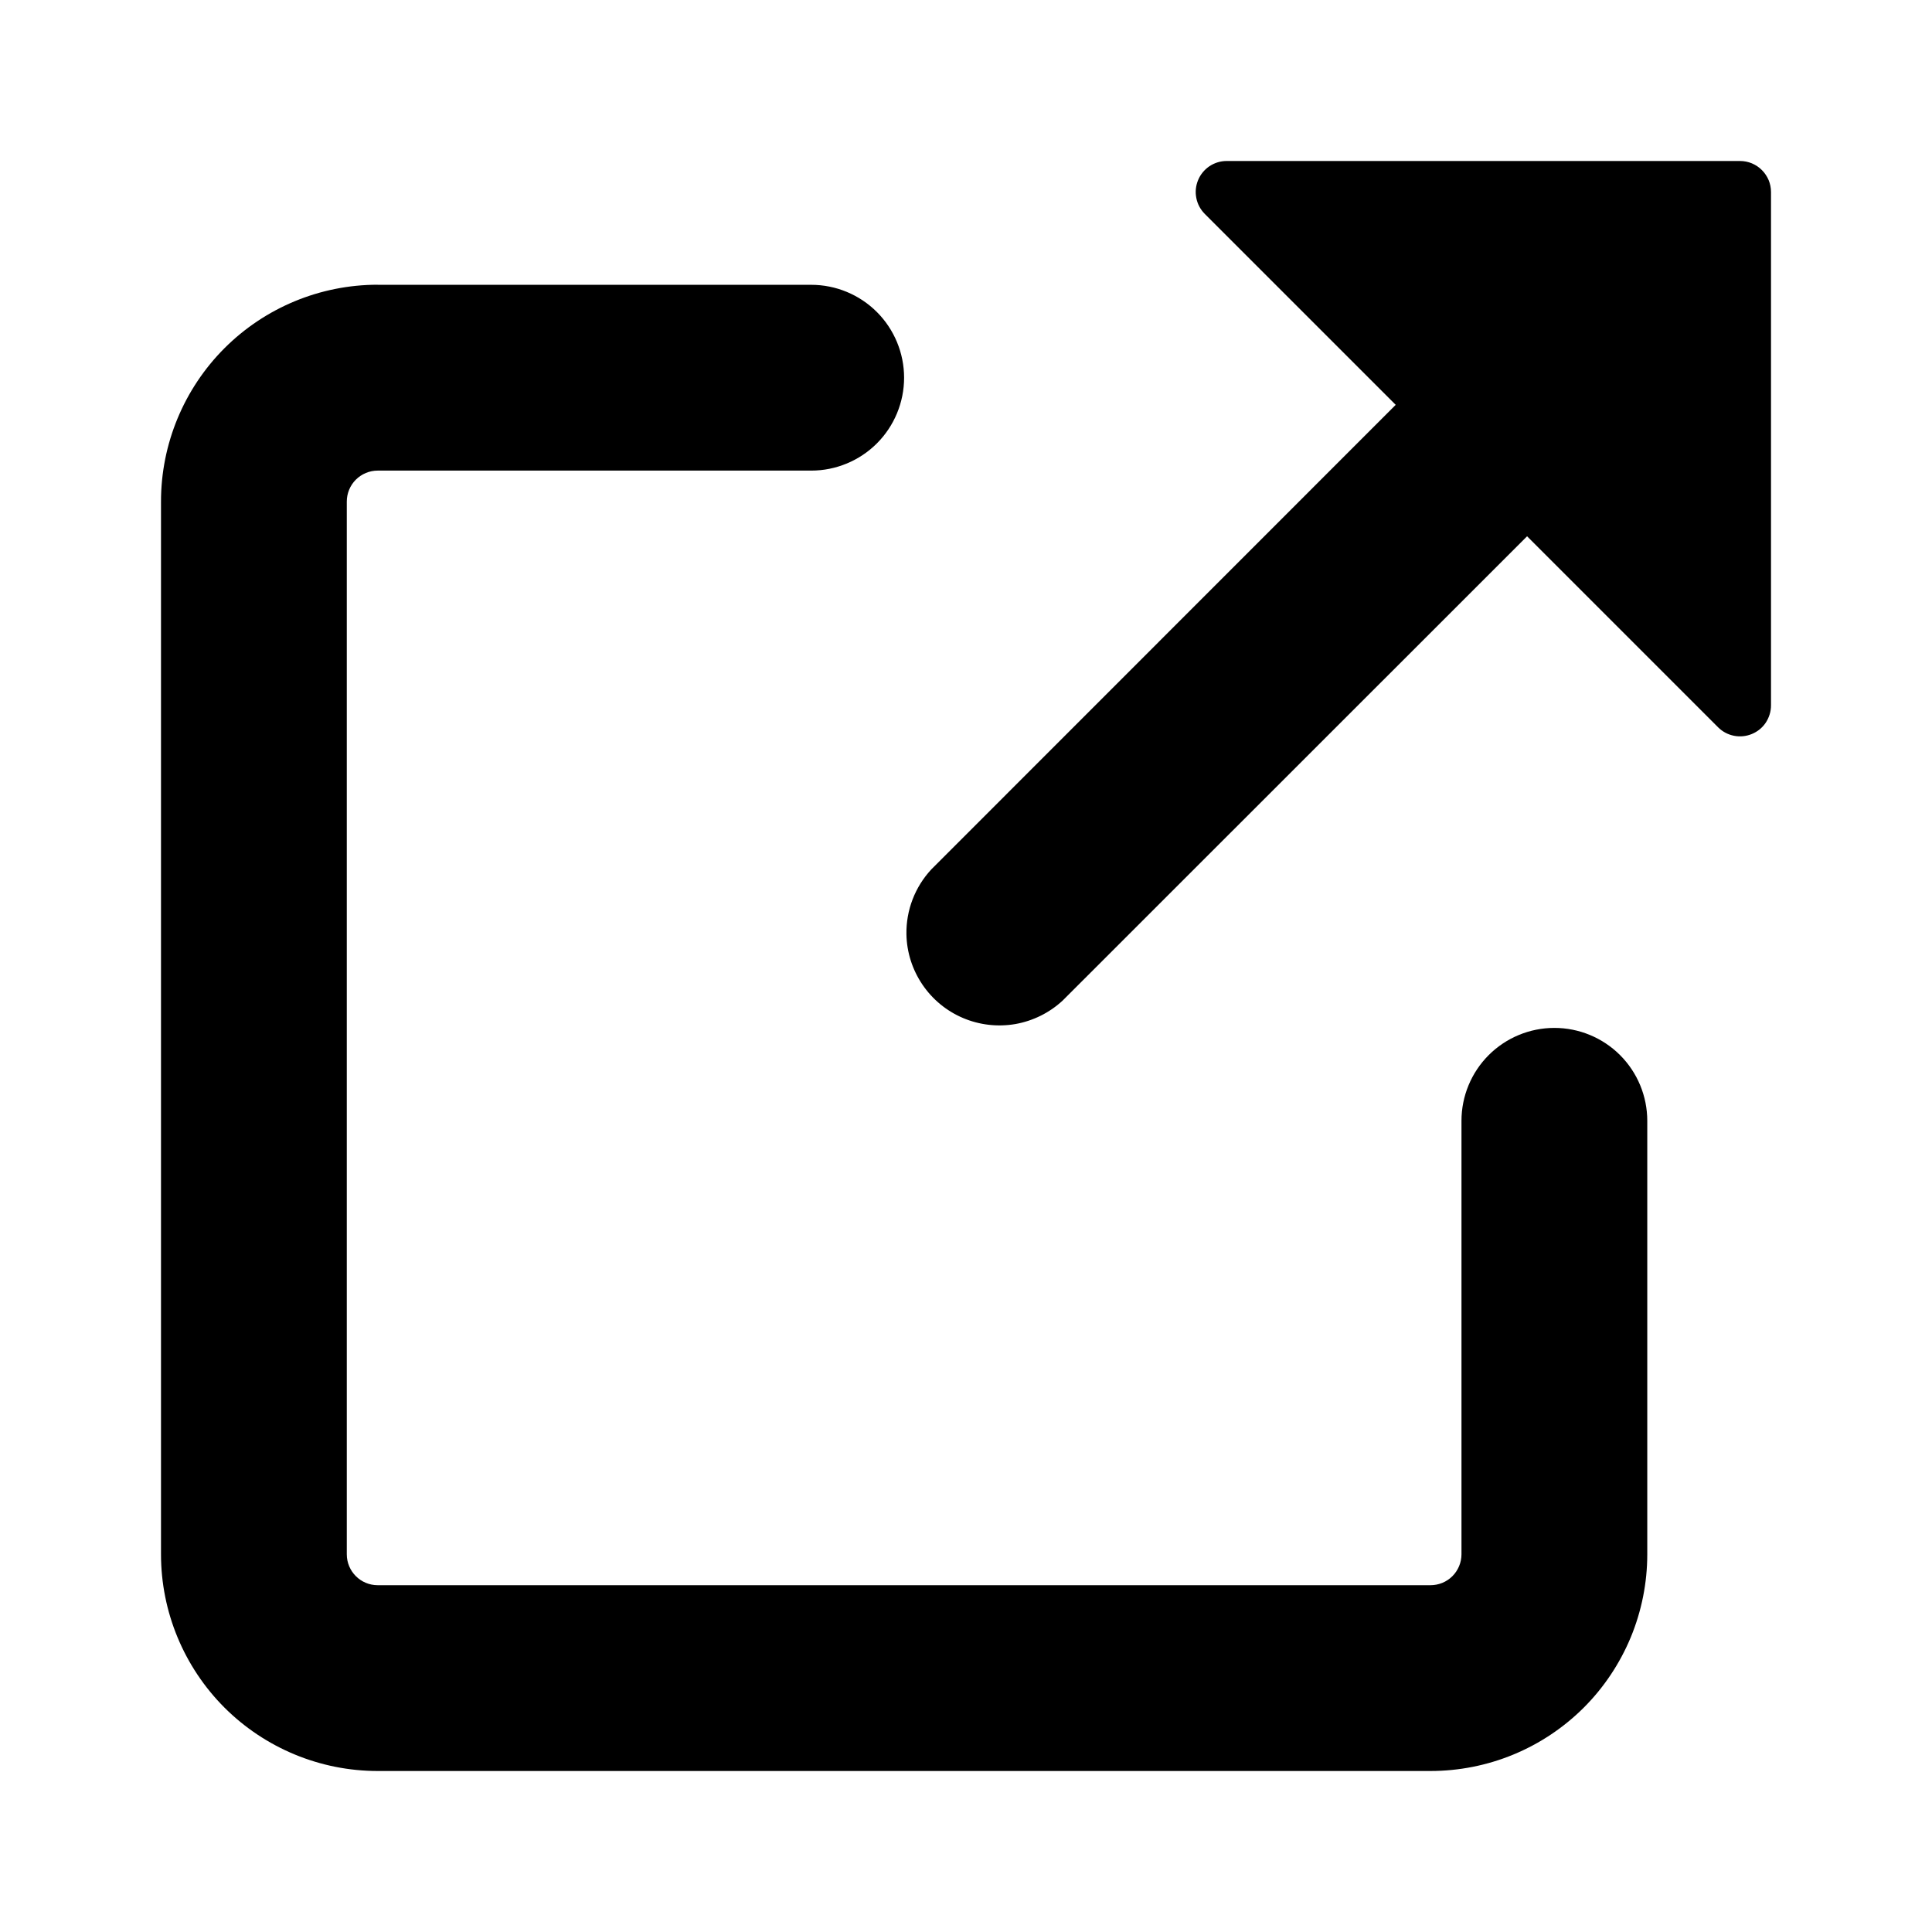
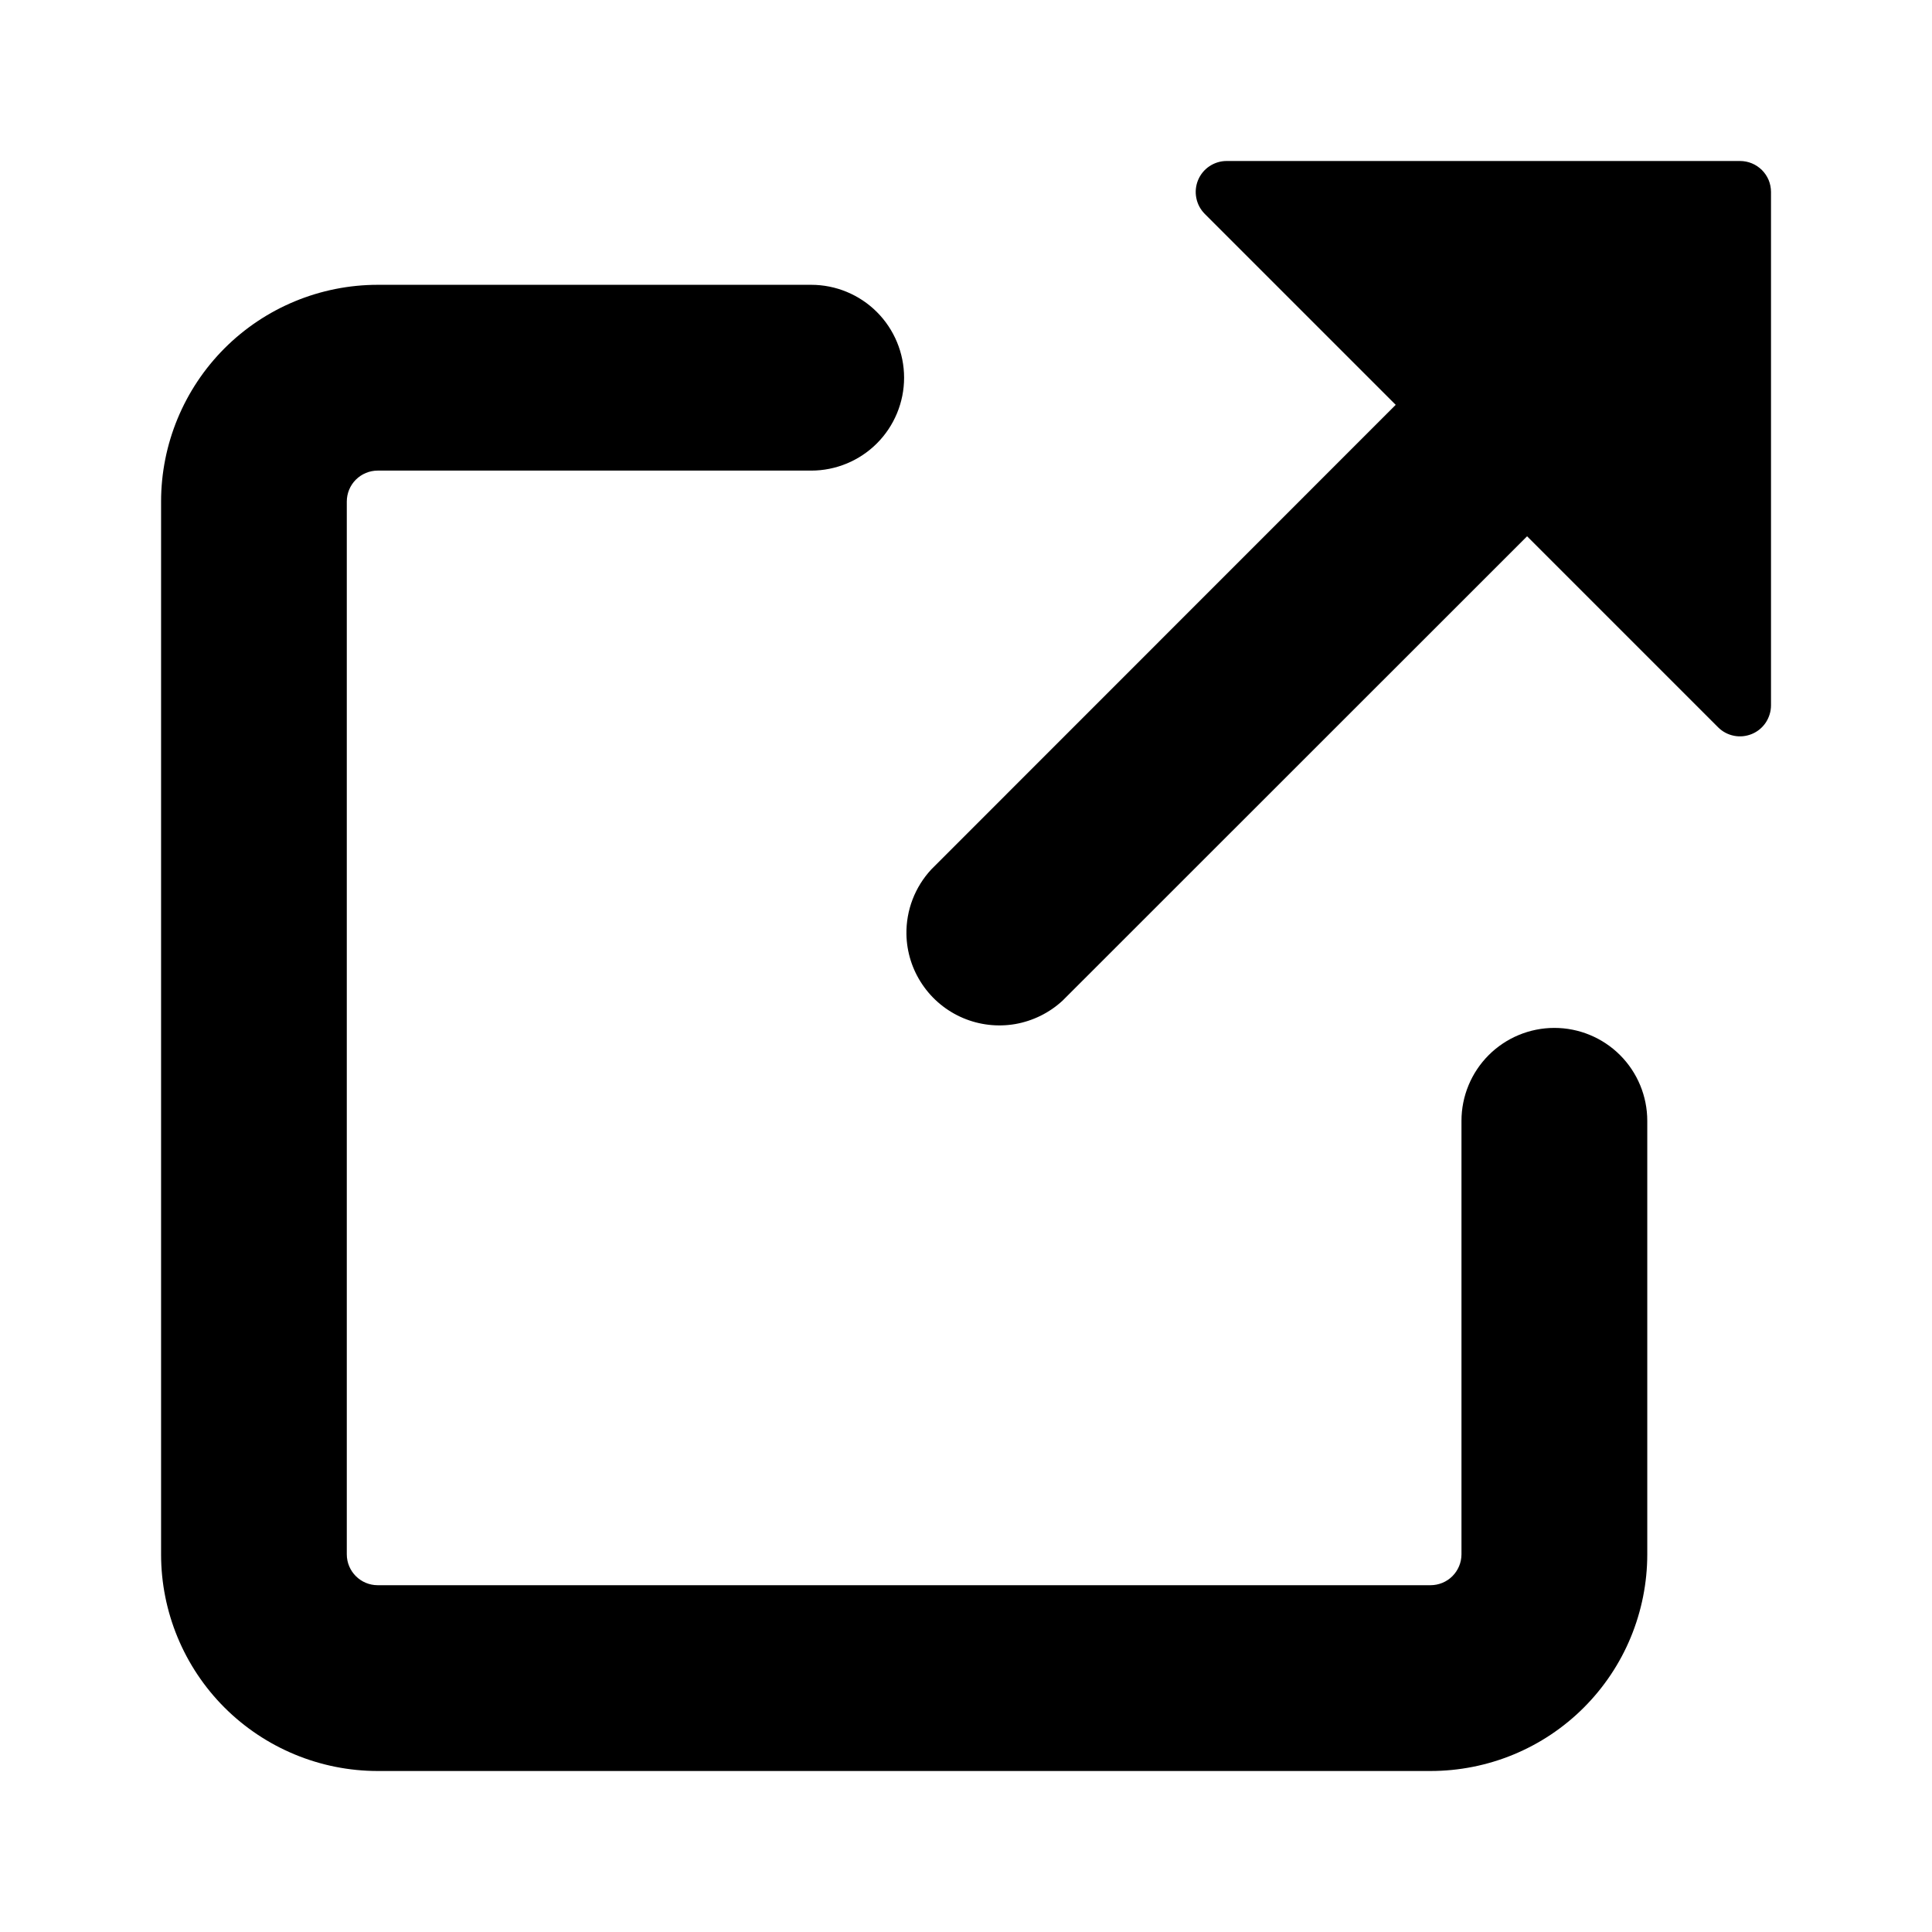
- <svg xmlns="http://www.w3.org/2000/svg" width="24" height="24" viewBox="0 0 24 24" fill="none">
-   <path d="M4.692 3.538H10.077C10.383 3.538 10.677 3.66 10.893 3.876C11.109 4.092 11.231 4.386 11.231 4.692C11.231 4.998 11.109 5.292 10.893 5.508C10.677 5.724 10.383 5.846 10.077 5.846H4.692C4.59 5.846 4.492 5.887 4.42 5.959C4.348 6.031 4.308 6.129 4.308 6.231V19.308C4.308 19.52 4.48 19.692 4.692 19.692H17.77C17.872 19.692 17.97 19.652 18.042 19.58C18.114 19.508 18.155 19.41 18.155 19.308V13.923C18.155 13.617 18.277 13.323 18.493 13.107C18.709 12.891 19.003 12.769 19.309 12.769C19.615 12.769 19.909 12.891 20.125 13.107C20.341 13.323 20.463 13.617 20.463 13.923V19.308C20.463 19.662 20.393 20.012 20.258 20.339C20.122 20.666 19.924 20.963 19.674 21.213C19.423 21.463 19.126 21.661 18.799 21.796C18.472 21.931 18.122 22 17.768 22H4.692C3.978 22 3.293 21.716 2.788 21.212C2.284 20.707 2 20.022 2 19.308V6.23C2 5.516 2.284 4.831 2.788 4.326C3.293 3.821 3.978 3.537 4.692 3.537V3.538ZM15.237 2H21.615C21.666 2 21.716 2.01 21.762 2.029C21.809 2.049 21.852 2.077 21.887 2.113C21.923 2.149 21.951 2.191 21.971 2.238C21.99 2.284 22 2.334 22 2.385V8.763C22 8.839 21.977 8.913 21.935 8.977C21.893 9.04 21.833 9.089 21.762 9.118C21.692 9.147 21.615 9.155 21.54 9.14C21.465 9.125 21.397 9.089 21.343 9.035L18.97 6.662L13.2 12.43C13.037 12.581 12.833 12.682 12.614 12.721C12.394 12.759 12.168 12.733 11.963 12.646C11.758 12.559 11.583 12.415 11.458 12.23C11.333 12.045 11.264 11.829 11.26 11.606C11.255 11.307 11.366 11.018 11.57 10.799L17.338 5.029L14.965 2.656C14.912 2.602 14.875 2.534 14.861 2.459C14.846 2.385 14.854 2.308 14.883 2.238C14.912 2.167 14.961 2.108 15.024 2.065C15.087 2.023 15.161 2 15.237 2Z" fill="black" />
+ <svg xmlns="http://www.w3.org/2000/svg" fill="none" height="24" viewBox="0 0 24 24" width="24">
+   <path d="m4.692 3.538h5.385c.306 0 .6.122.816.338s.338.51.338.816-.122.6-.338.816-.51.338-.816.338h-5.385c-.102 0-.2.041-.272.113-.072.072-.112.17-.112.272v13.077c0 .212.172.384.384.384h13.078c.102 0 .2-.04.272-.112s.113-.17.113-.272v-5.385c0-.306.122-.6.338-.816s.51-.338.816-.338.6.122.816.338.338.51.338.816v5.385c0 .354-.07.704-.205 1.031s-.334.624-.584.874-.547.448-.874.583c-.327.135-.677.204-1.031.204h-13.076c-.714 0-1.399-.284-1.904-.788-.505-.505-.788-1.19-.788-1.903v-13.078c0-.714.284-1.399.788-1.904.505-.505 1.19-.789 1.904-.789zm10.545-1.538h6.378c.051 0 .101.01.147.029.047.019.089.048.125.083.036.036.064.078.084.125.019.047.029.097.029.147v6.378c-0.0.076-.023.15-.065.214-.042.063-.102.113-.173.142s-.148.037-.222.022c-.075-.015-.143-.051-.197-.105l-2.373-2.373-5.77 5.768c-.163.151-.367.252-.587.291-.219.038-.445.012-.65-.075-.205-.087-.381-.232-.505-.416-.125-.184-.194-.401-.198-.624-.005-.299.106-.588.31-.807l5.768-5.77-2.373-2.373c-.053-.054-.09-.122-.104-.197-.015-.074-.007-.152.022-.222.029-.07.078-.13.141-.172s.137-.065.213-.065z" fill="#000" />
</svg>
